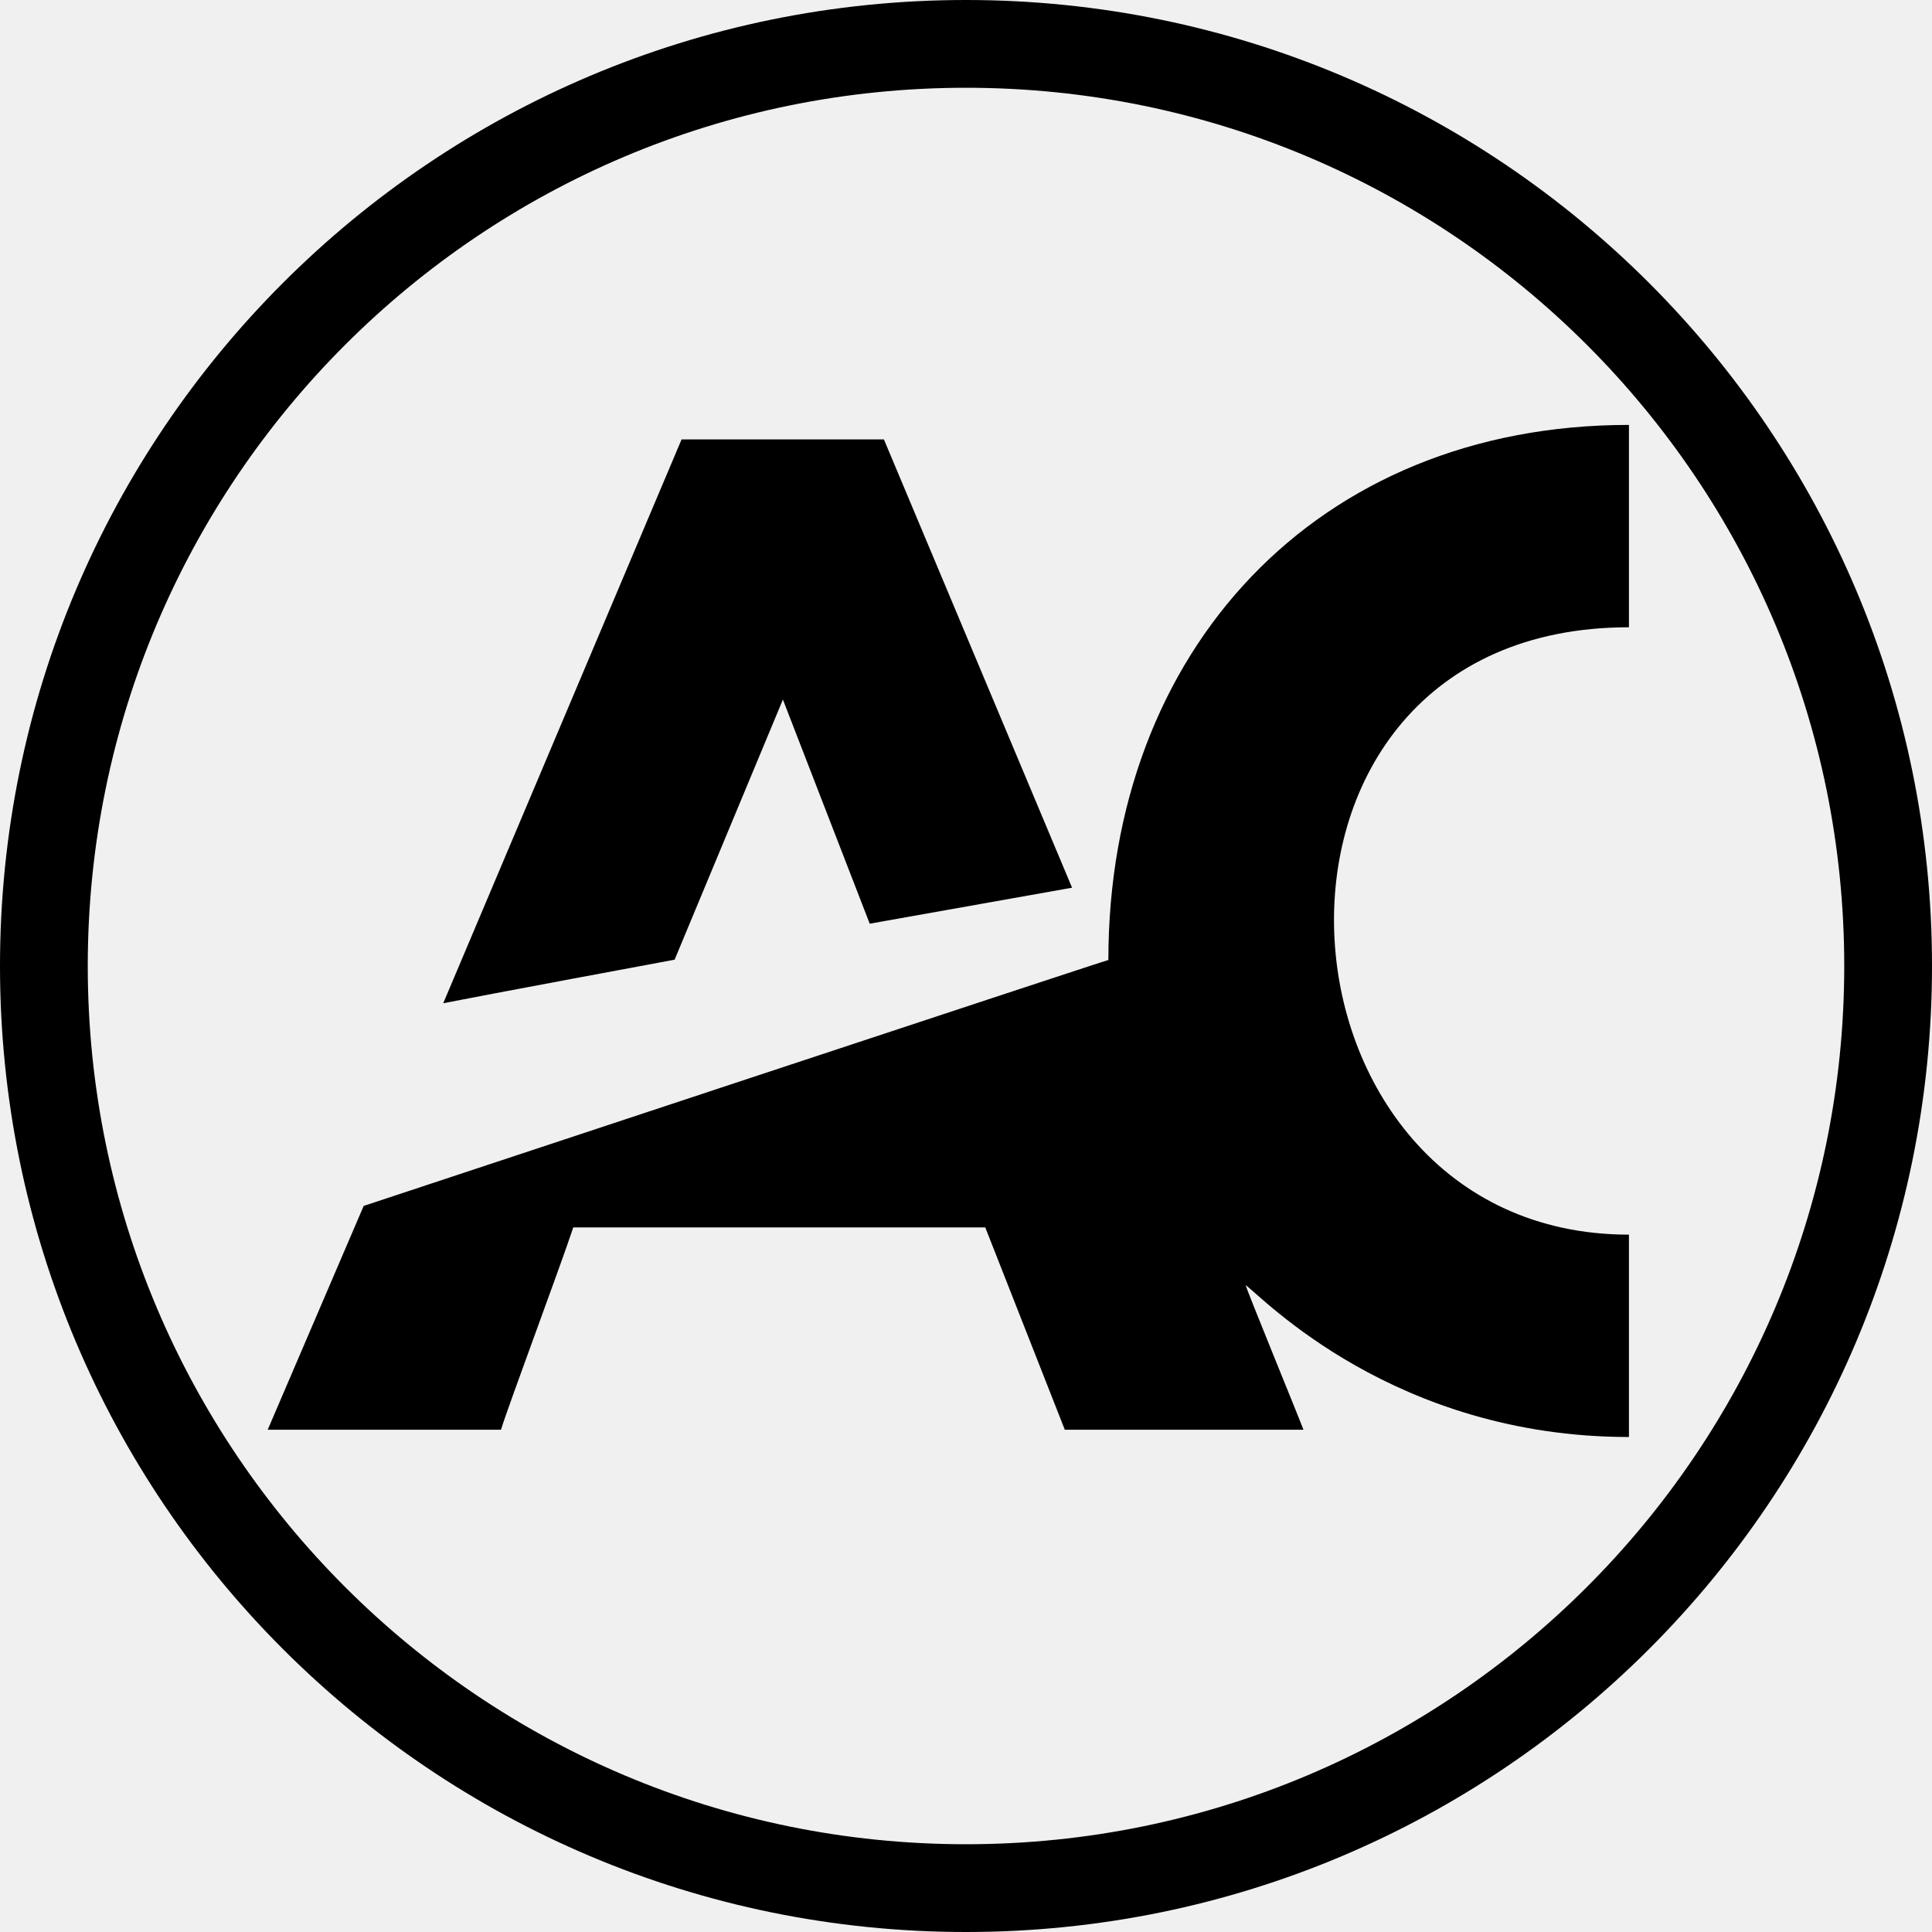
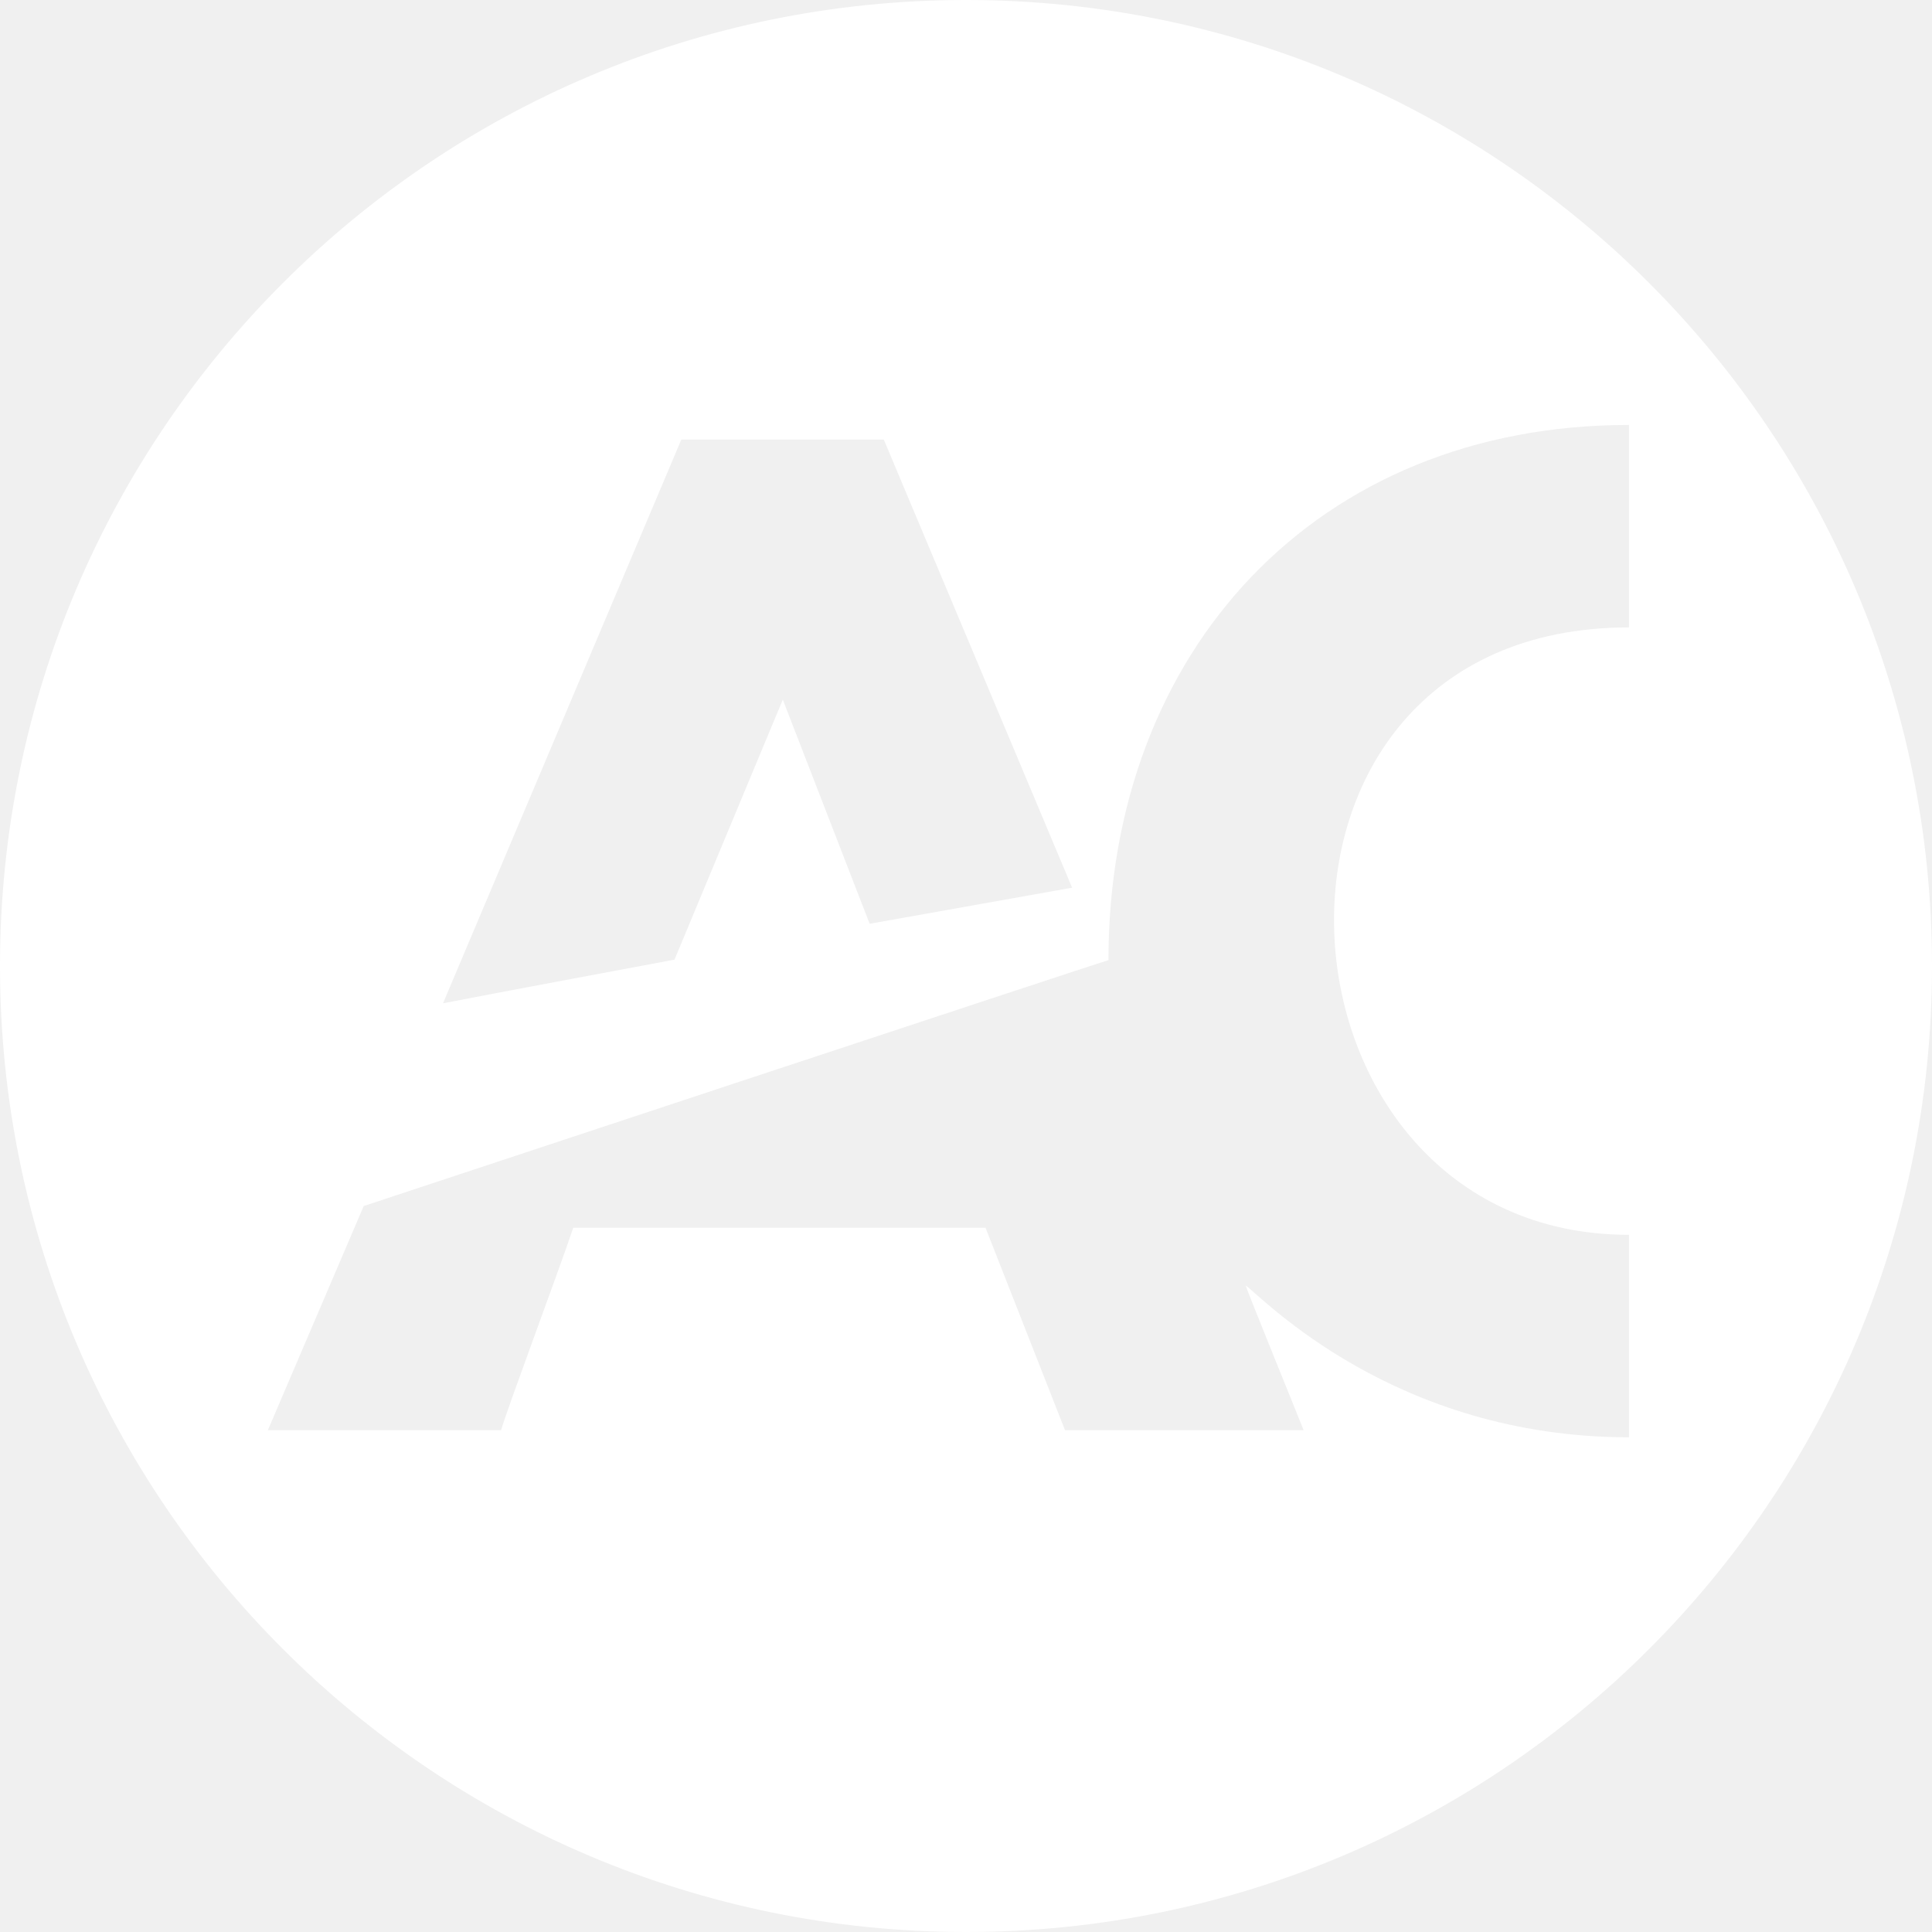
- <svg xmlns="http://www.w3.org/2000/svg" version="1.1" id="Capa_1" x="0px" y="0px" viewBox="0 90 612 612" enable-background="new 0 90 612 612" xml:space="preserve">
-   <path d="M612,396c0-169-137-306-306-306S0,227,0,396s137,306,306,306S612,565,612,396z M27.8,396c0-153.6,124.5-278.2,278.2-278.2  S584.2,242.4,584.2,396S459.6,674.2,306,674.2S27.8,549.6,27.8,396z M115.2,472c0,0,235.2-77.9,235.9-77.9  c0-97.9,65.9-169.5,164.9-169.5c0,21.4,0,42.8,0,64.1c-130.5,0-118.5,192.4,0,192.4c0,0,0,63.4,0,64.1  c-74.4,0-116.1-44.3-121.4-48.1c0,0.8,17.5,43.5,18.3,45.8h-75.6l-25.2-64.1H181.6c-4.6,13.8-20.6,56.5-22.9,64.1  c-73.9,0-73.9,0-73.9,0L115.2,472z M339.6,371.2l-64.1,11.4l-27.5-71L213.7,394c0,0-61.3,11.4-73.3,13.8l75.5-178.6  c21.4,0,42.8,0,64.1,0L339.6,371.2z" />
+ <svg xmlns="http://www.w3.org/2000/svg" version="1.1" id="Capa_1" x="0px" y="0px" width="792px" height="792px" viewBox="-215 0 792 792" enable-background="new -215 0 792 792" xml:space="preserve">
+   <path fill="#FFFFFF" d="M577,396C577,177.3,399.7,0,181,0s-396,177.3-396,396s177.3,396,396,396S577,614.7,577,396z M-65.9,494.4  c0,0,304.4-100.8,305.3-100.8c0-126.7,85.3-219.4,213.4-219.4c0,27.7,0,55.4,0,83c-168.9,0-153.4,249,0,249c0,0,0,82,0,83  c-96.3,0-150.2-57.3-157.1-62.2c0,1,22.6,56.3,23.7,59.3h-97.8l-32.6-83H20c-6,17.9-26.7,73.1-29.6,83c-95.6,0-95.6,0-95.6,0  L-65.9,494.4z M224.5,363.9l-83,14.8l-35.6-91.9L61.5,393.4c0,0-79.3,14.8-94.9,17.9l97.7-231.1c27.7,0,55.4,0,83,0L224.5,363.9z" />
+   <path fill="#FFFFFF" d="M284.1-394.6c0,0,304.4-100.8,305.3-100.8c0-126.7,85.3-219.4,213.4-219.4c0,27.7,0,55.4,0,83  c-168.9,0-153.4,249,0,249c0,0,0,82,0,83c-96.3,0-150.2-57.3-157.1-62.2c0,1,22.6,56.3,23.7,59.3h-97.8l-32.6-83H370  c-6,17.9-26.7,73.1-29.6,83c-95.6,0-95.6,0-95.6,0L284.1-394.6z" />
+   <path fill="#FFFFFF" d="M574.5-525.1l-83,14.8l-35.6-91.9l-44.4,106.6c0,0-79.3,14.8-94.9,17.9l97.7-231.1c27.7,0,55.4,0,83,0  L574.5-525.1z" />
</svg>
